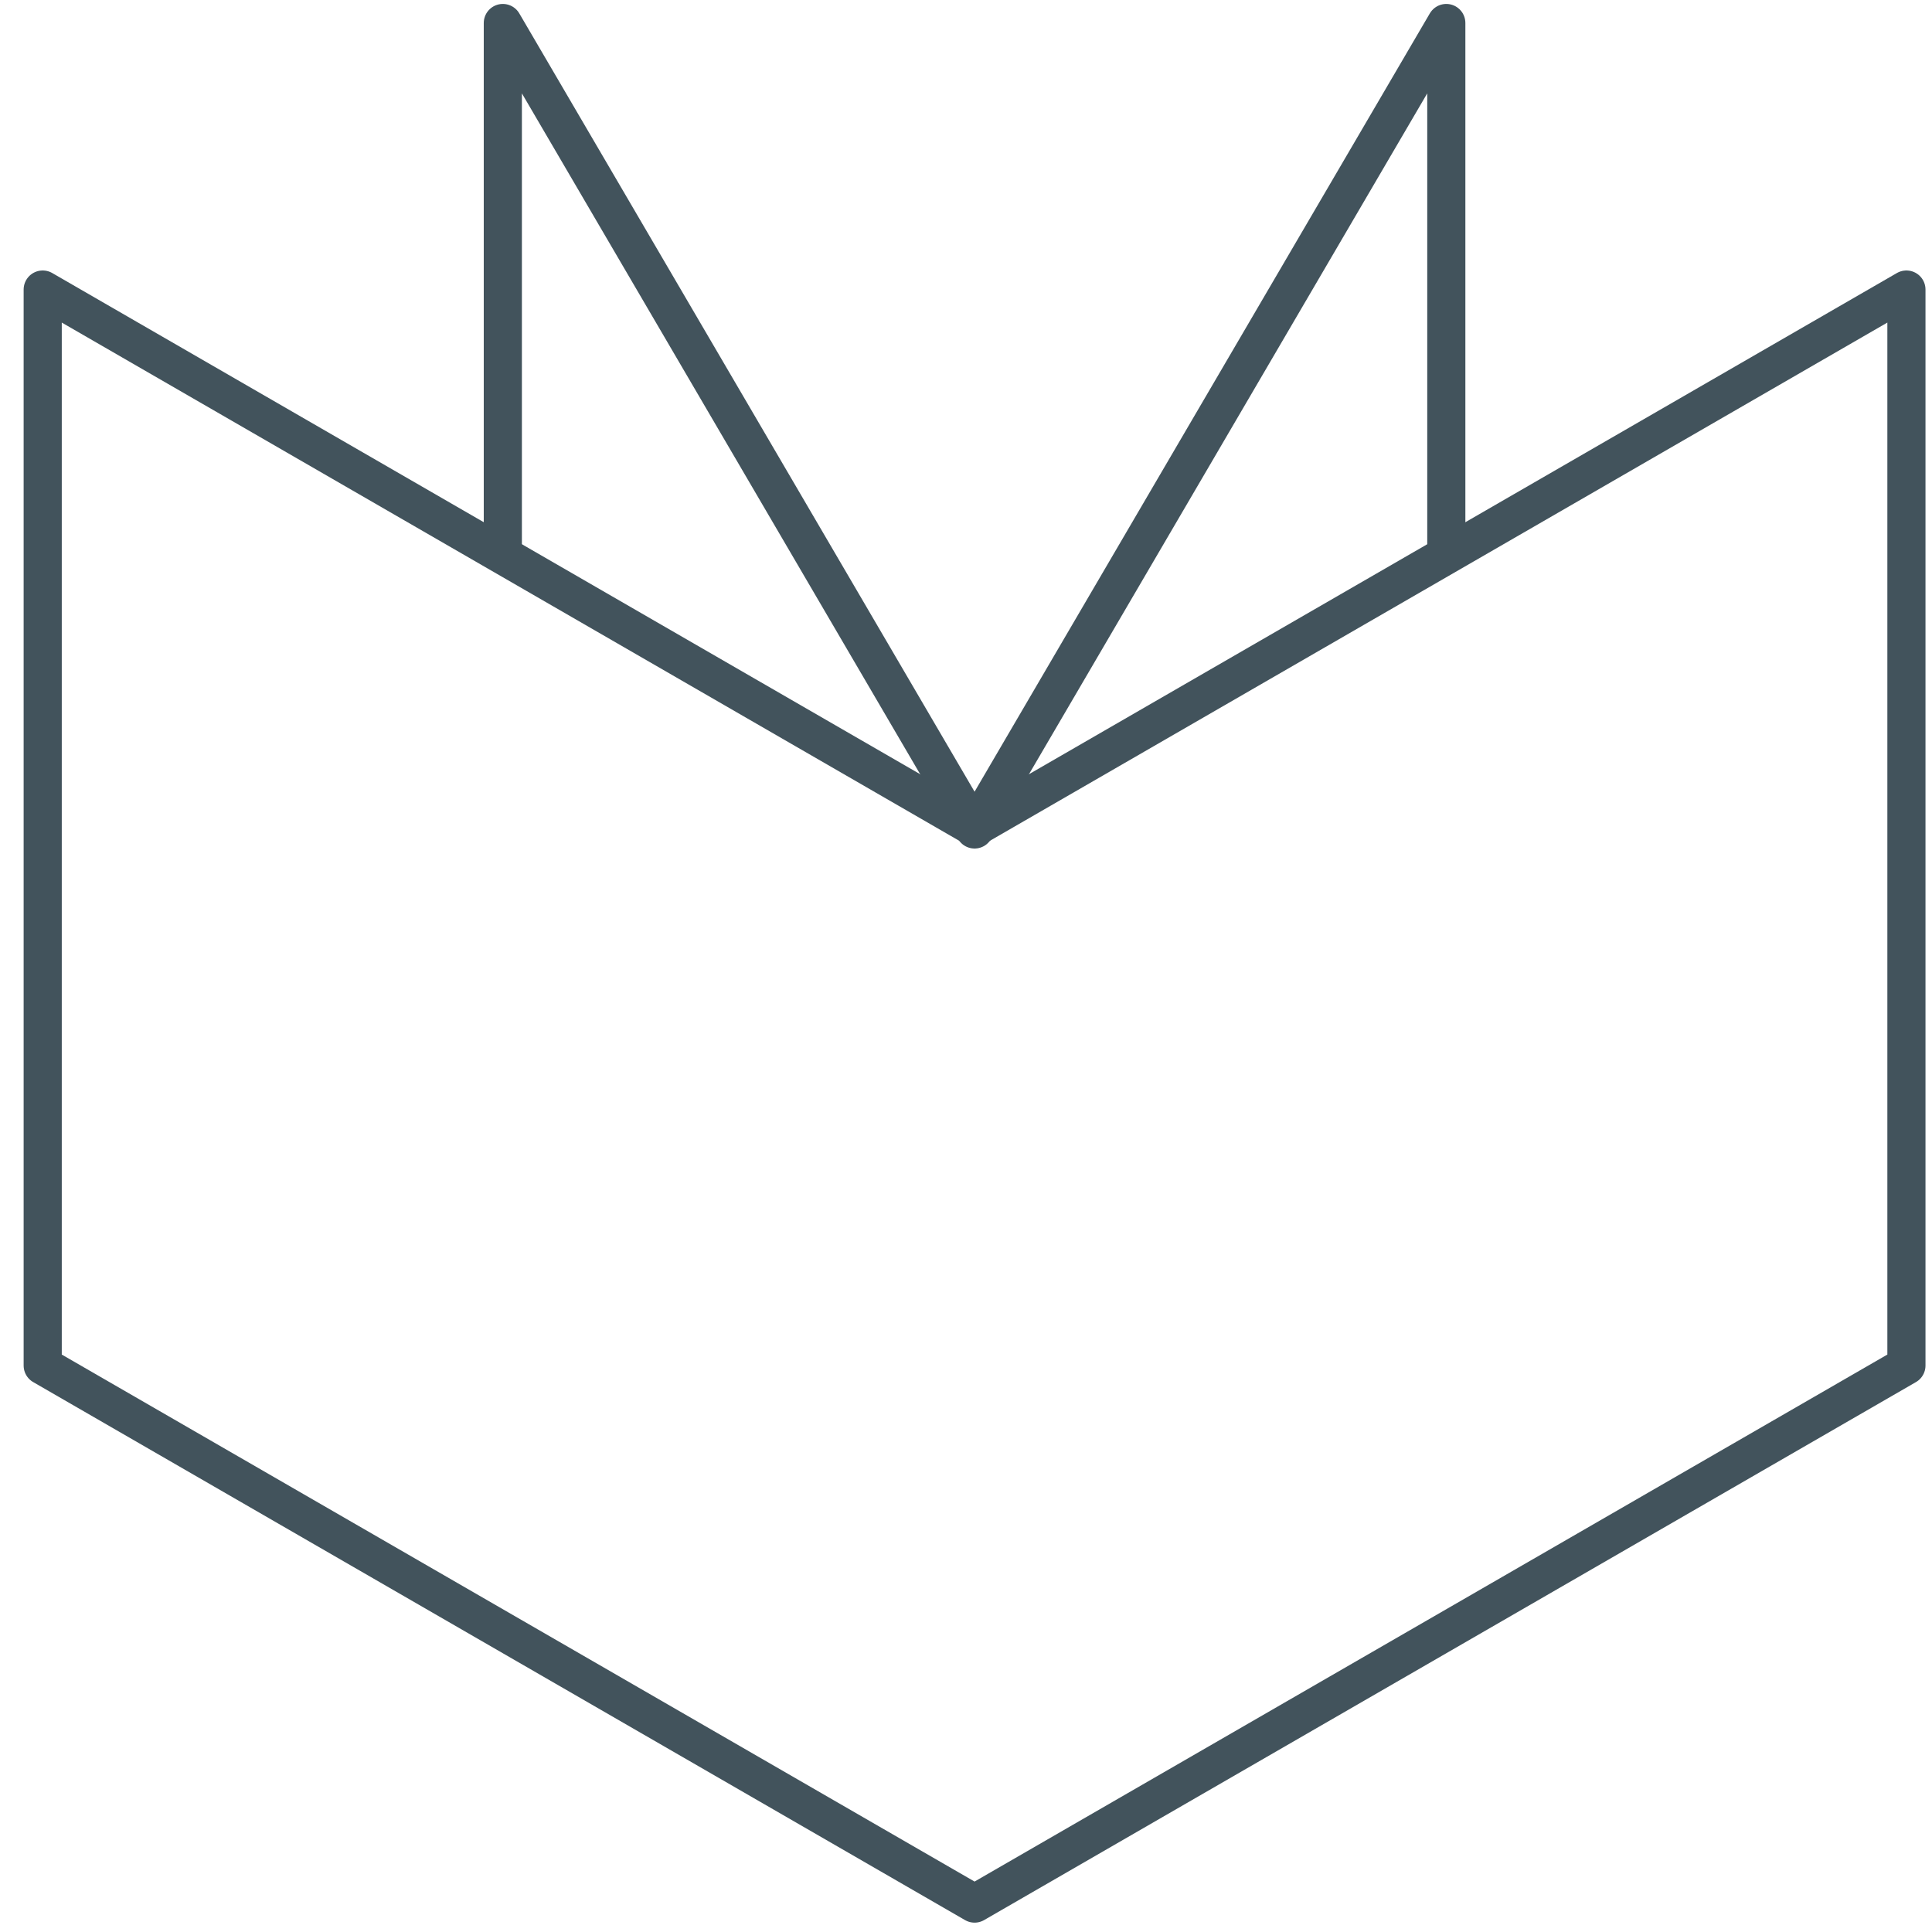
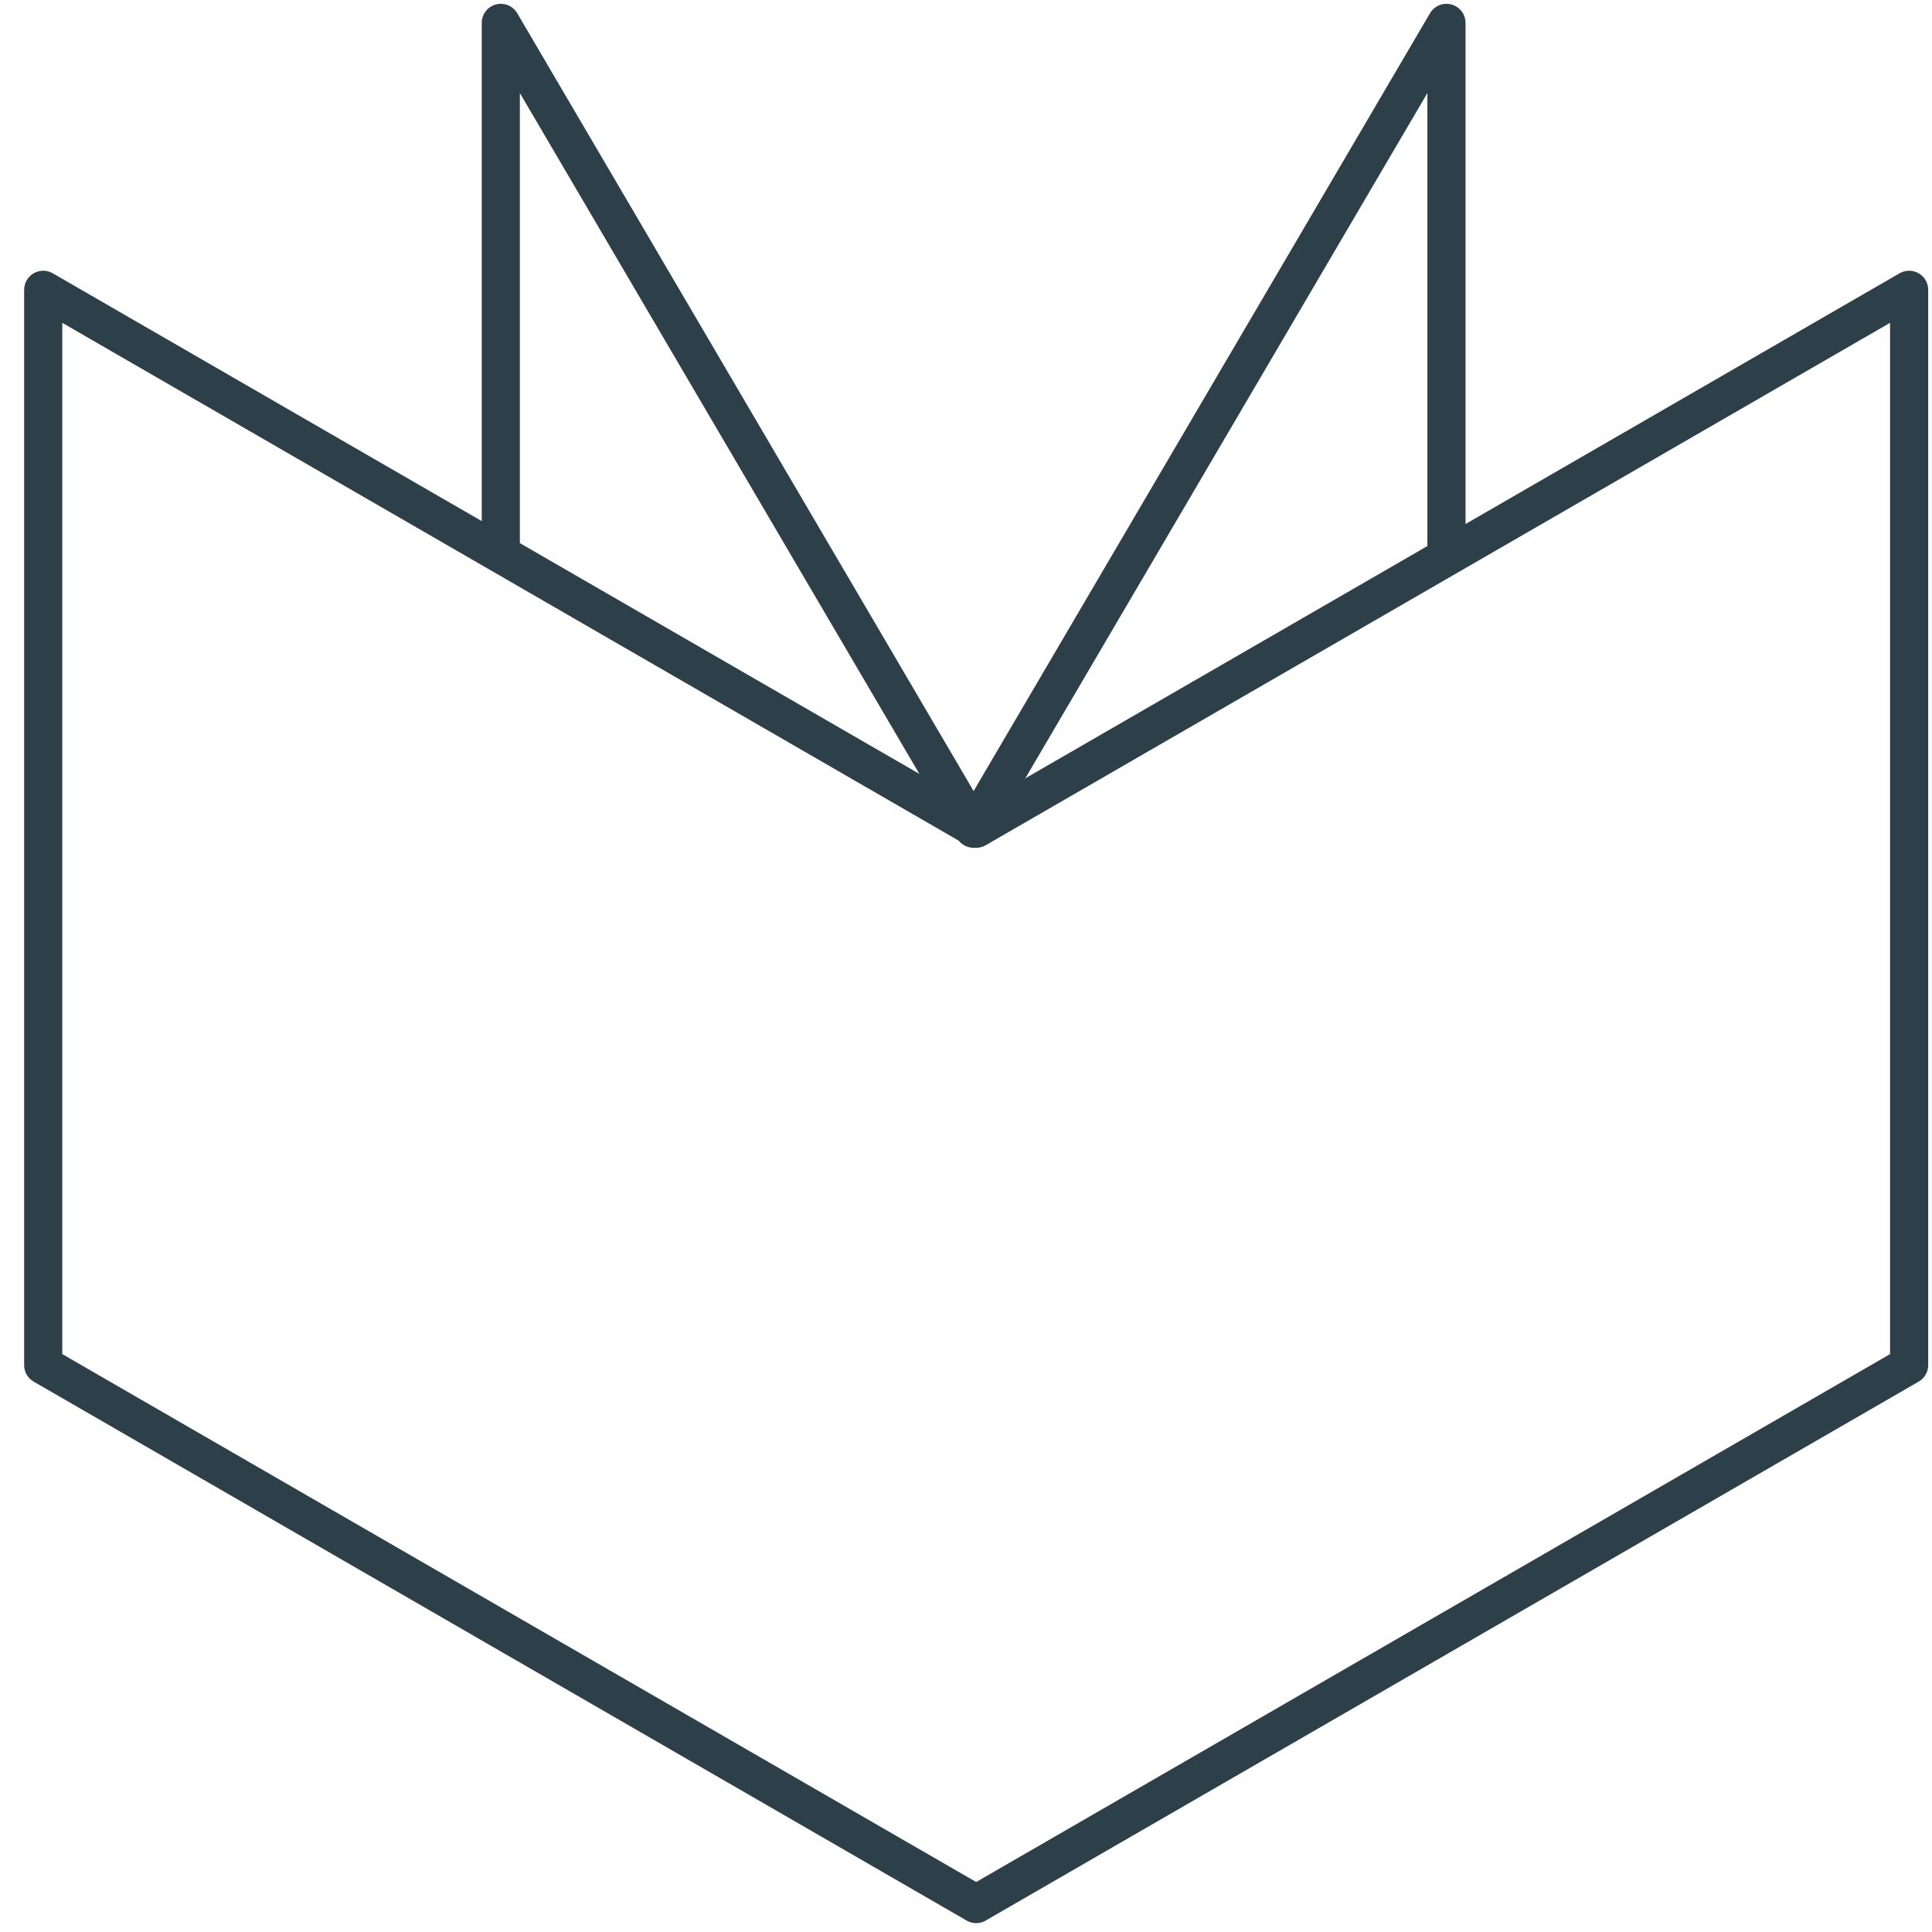
- <svg xmlns="http://www.w3.org/2000/svg" width="76px" height="76px" viewBox="0 0 76 76" version="1.1">
-   <defs />
-   <g id="Docs" stroke="none" stroke-width="1" fill="none" fill-rule="evenodd">
-     <g id="2-Docs-landing-redesign-Copy" transform="translate(-968, -1487)" stroke="#42535C" stroke-width="1.5" stroke-linejoin="round">
+ <svg xmlns="http://www.w3.org/2000/svg" version="1.1" id="Layer_1" x="0px" y="0px" viewBox="-121 203 76 76" enable-background="new -121 203 76 76" xml:space="preserve">
+   <g id="Docs">
+     <g id="_x32_-Docs-landing-redesign-Copy" transform="translate(-968, -1487)">
      <g id="Learn-icon" transform="translate(969, 1487)">
-         <path d="M0.68,11.39 L0.68,53.718 L37.337,74.882 L73.994,53.718 L73.994,11.39 L37.337,32.557 L0.68,11.39 L0.68,11.39 Z" id="Stroke-11" />
-         <path d="M55.894,21.736 L55.894,0.905 L37.337,32.629 L18.78,0.905 L18.78,21.736" id="Stroke-12" />
+         <path id="Stroke-11" fill="none" stroke="#2D3F49" stroke-width="1.5" stroke-linejoin="round" d="     M-120.3,214.4v42.3l36.7,21.2l36.7-21.2v-42.3l-36.7,21.2L-120.3,214.4L-120.3,214.4z" />
+         <path id="Stroke-12" fill="none" stroke="#2D3F49" stroke-width="1.5" stroke-linejoin="round" d="     M-65.1,224.7v-20.8l-18.6,31.7l-18.6-31.7v20.8" />
      </g>
    </g>
  </g>
</svg>
